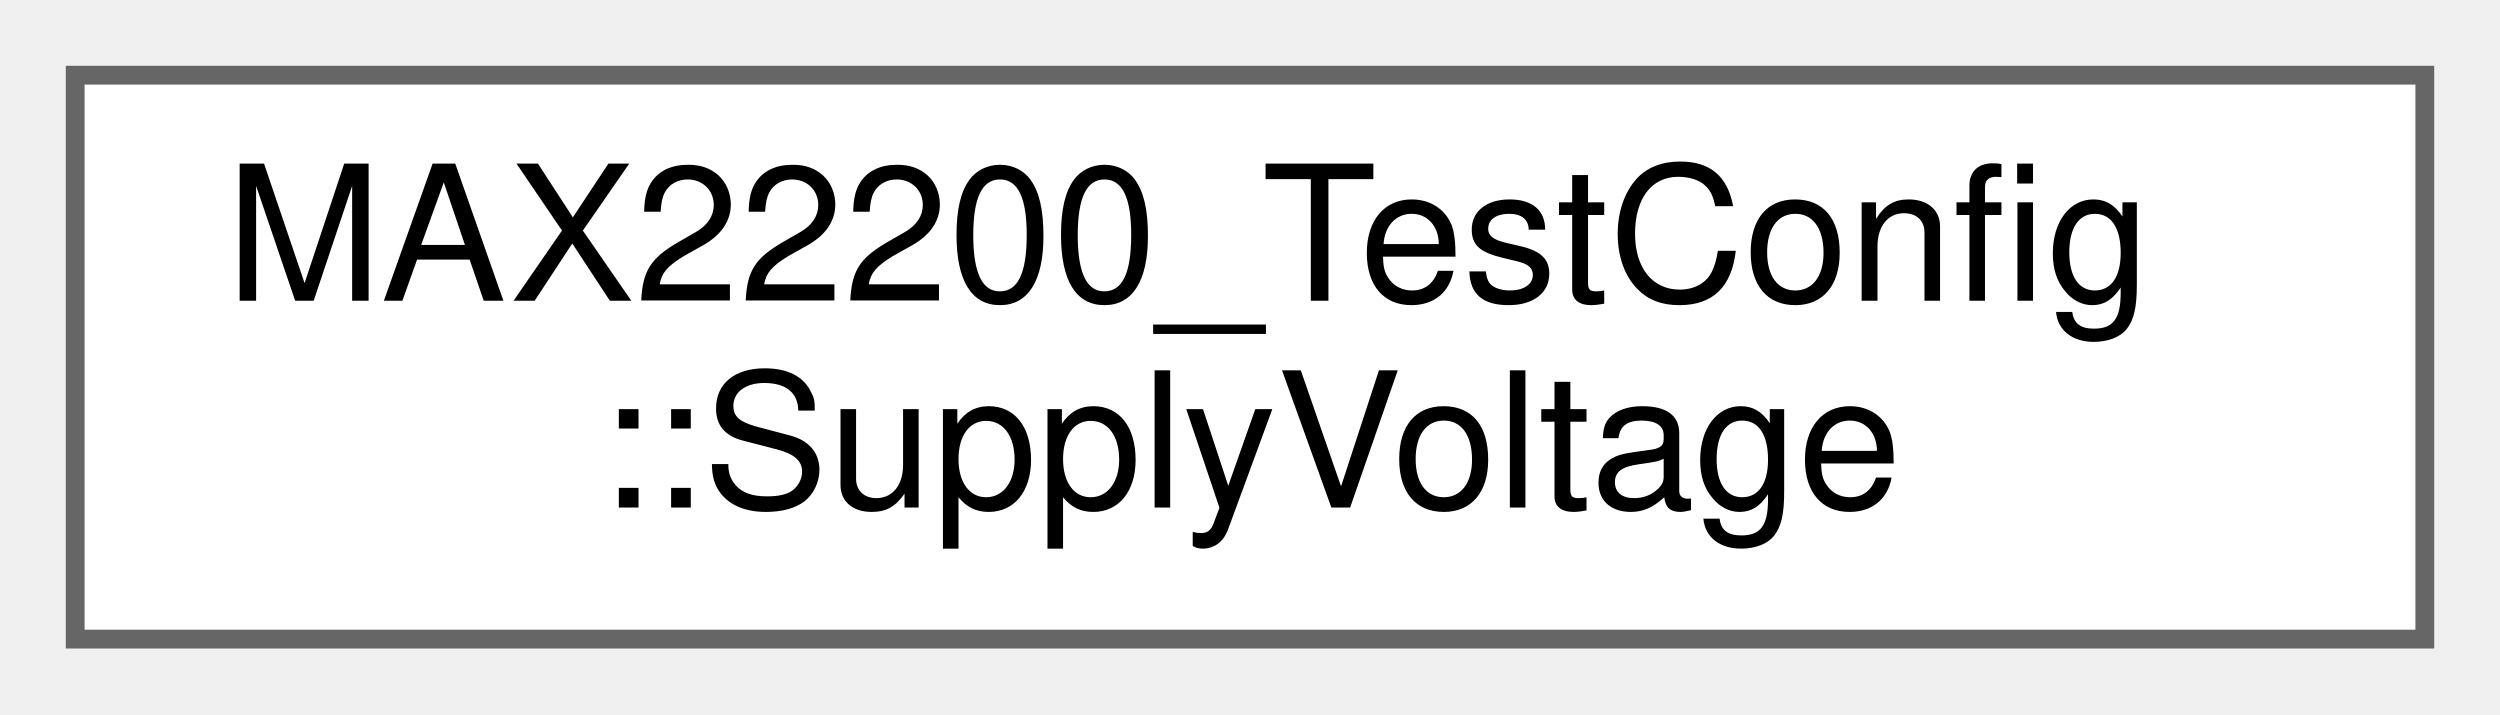
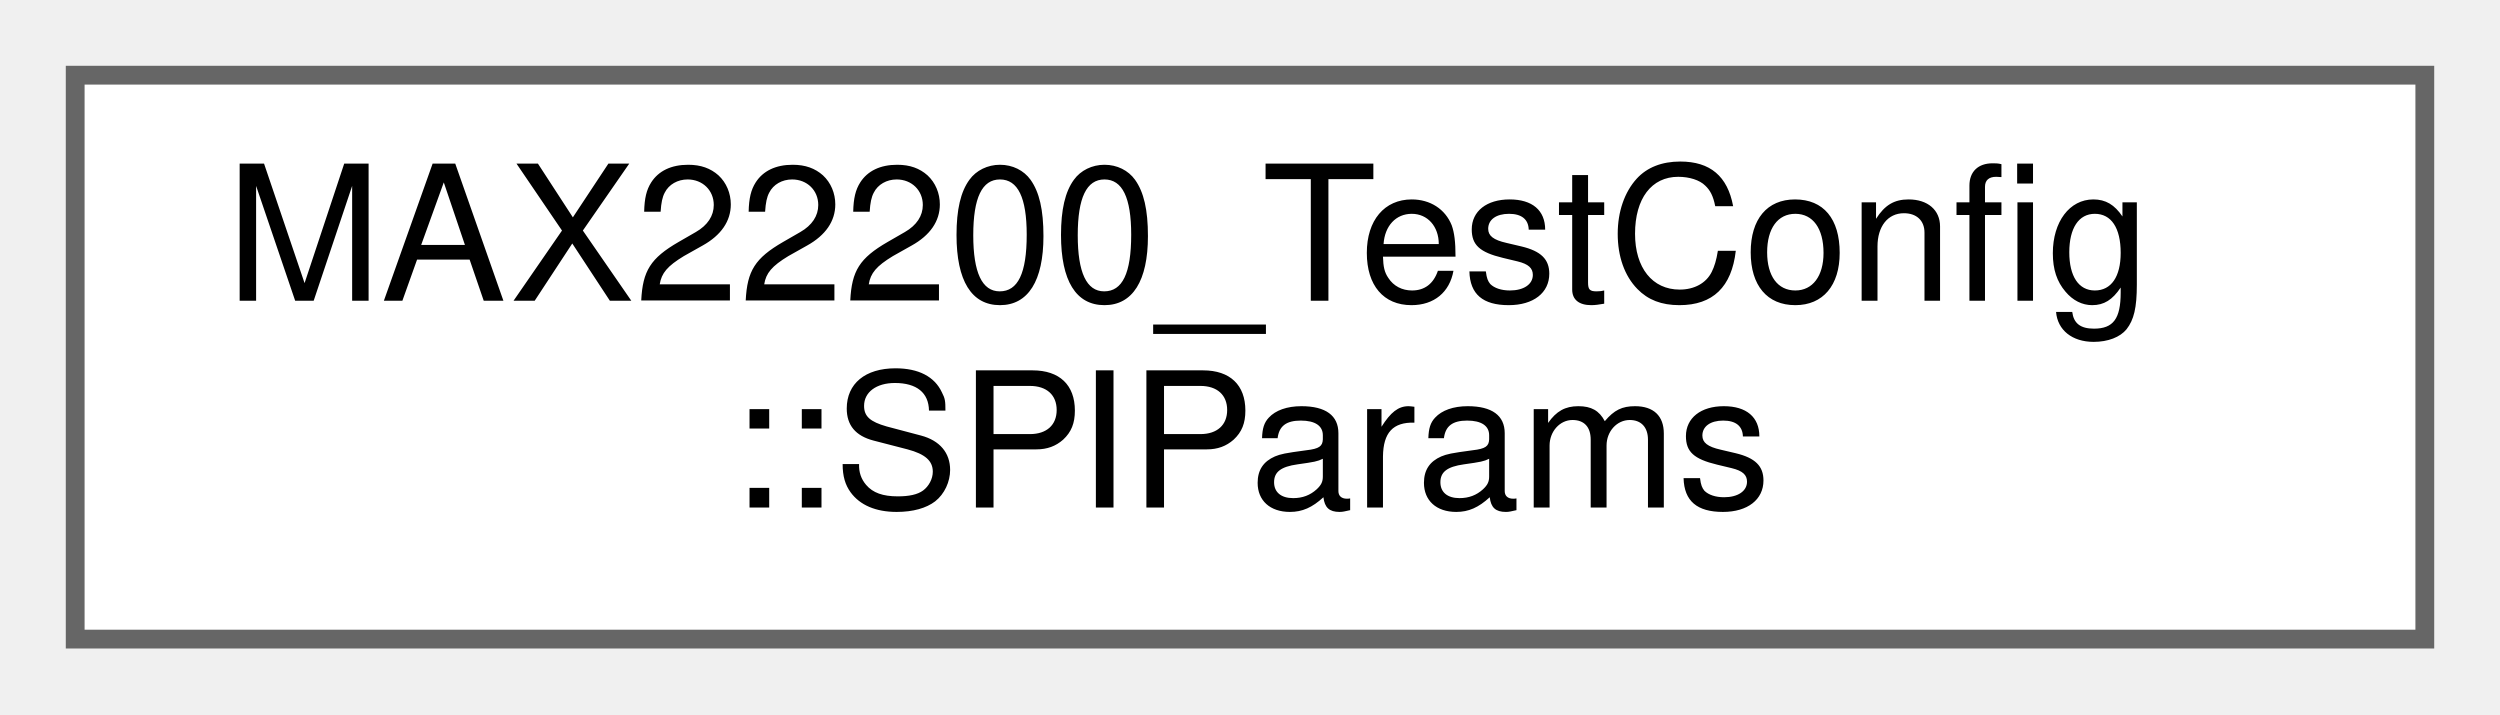
<svg xmlns="http://www.w3.org/2000/svg" xmlns:xlink="http://www.w3.org/1999/xlink" width="133pt" height="38pt" viewBox="0.00 0.00 133.00 38.00">
  <g id="graph0" class="graph" transform="scale(1 1) rotate(0) translate(4 34)">
    <g id="Node000000" class="node">
      <g id="a_Node000000">
-         <a xlink:href="structMAX22200__TestConfig_1_1SupplyVoltage.html" target="_top" xlink:title="Supply Voltage Specifications (volts)">
+         <a xlink:href="structMAX22200__TestConfig_1_1SPIParams.html" target="_top" xlink:title="SPI Communication Parameters.">
          <polygon fill="white" stroke="#666666" points="125,-30 0,-30 0,0 125,0 125,-30" />
          <text text-anchor="start" x="8" y="-18" font-family="Helvetica,sans-Serif" font-size="10.00">MAX22200_TestConfig</text>
-           <text text-anchor="middle" x="62.5" y="-7" font-family="Helvetica,sans-Serif" font-size="10.00">::SupplyVoltage</text>
+           <text text-anchor="middle" x="62.5" y="-7" font-family="Helvetica,sans-Serif" font-size="10.00">::SPIParams</text>
        </a>
      </g>
    </g>
  </g>
</svg>
